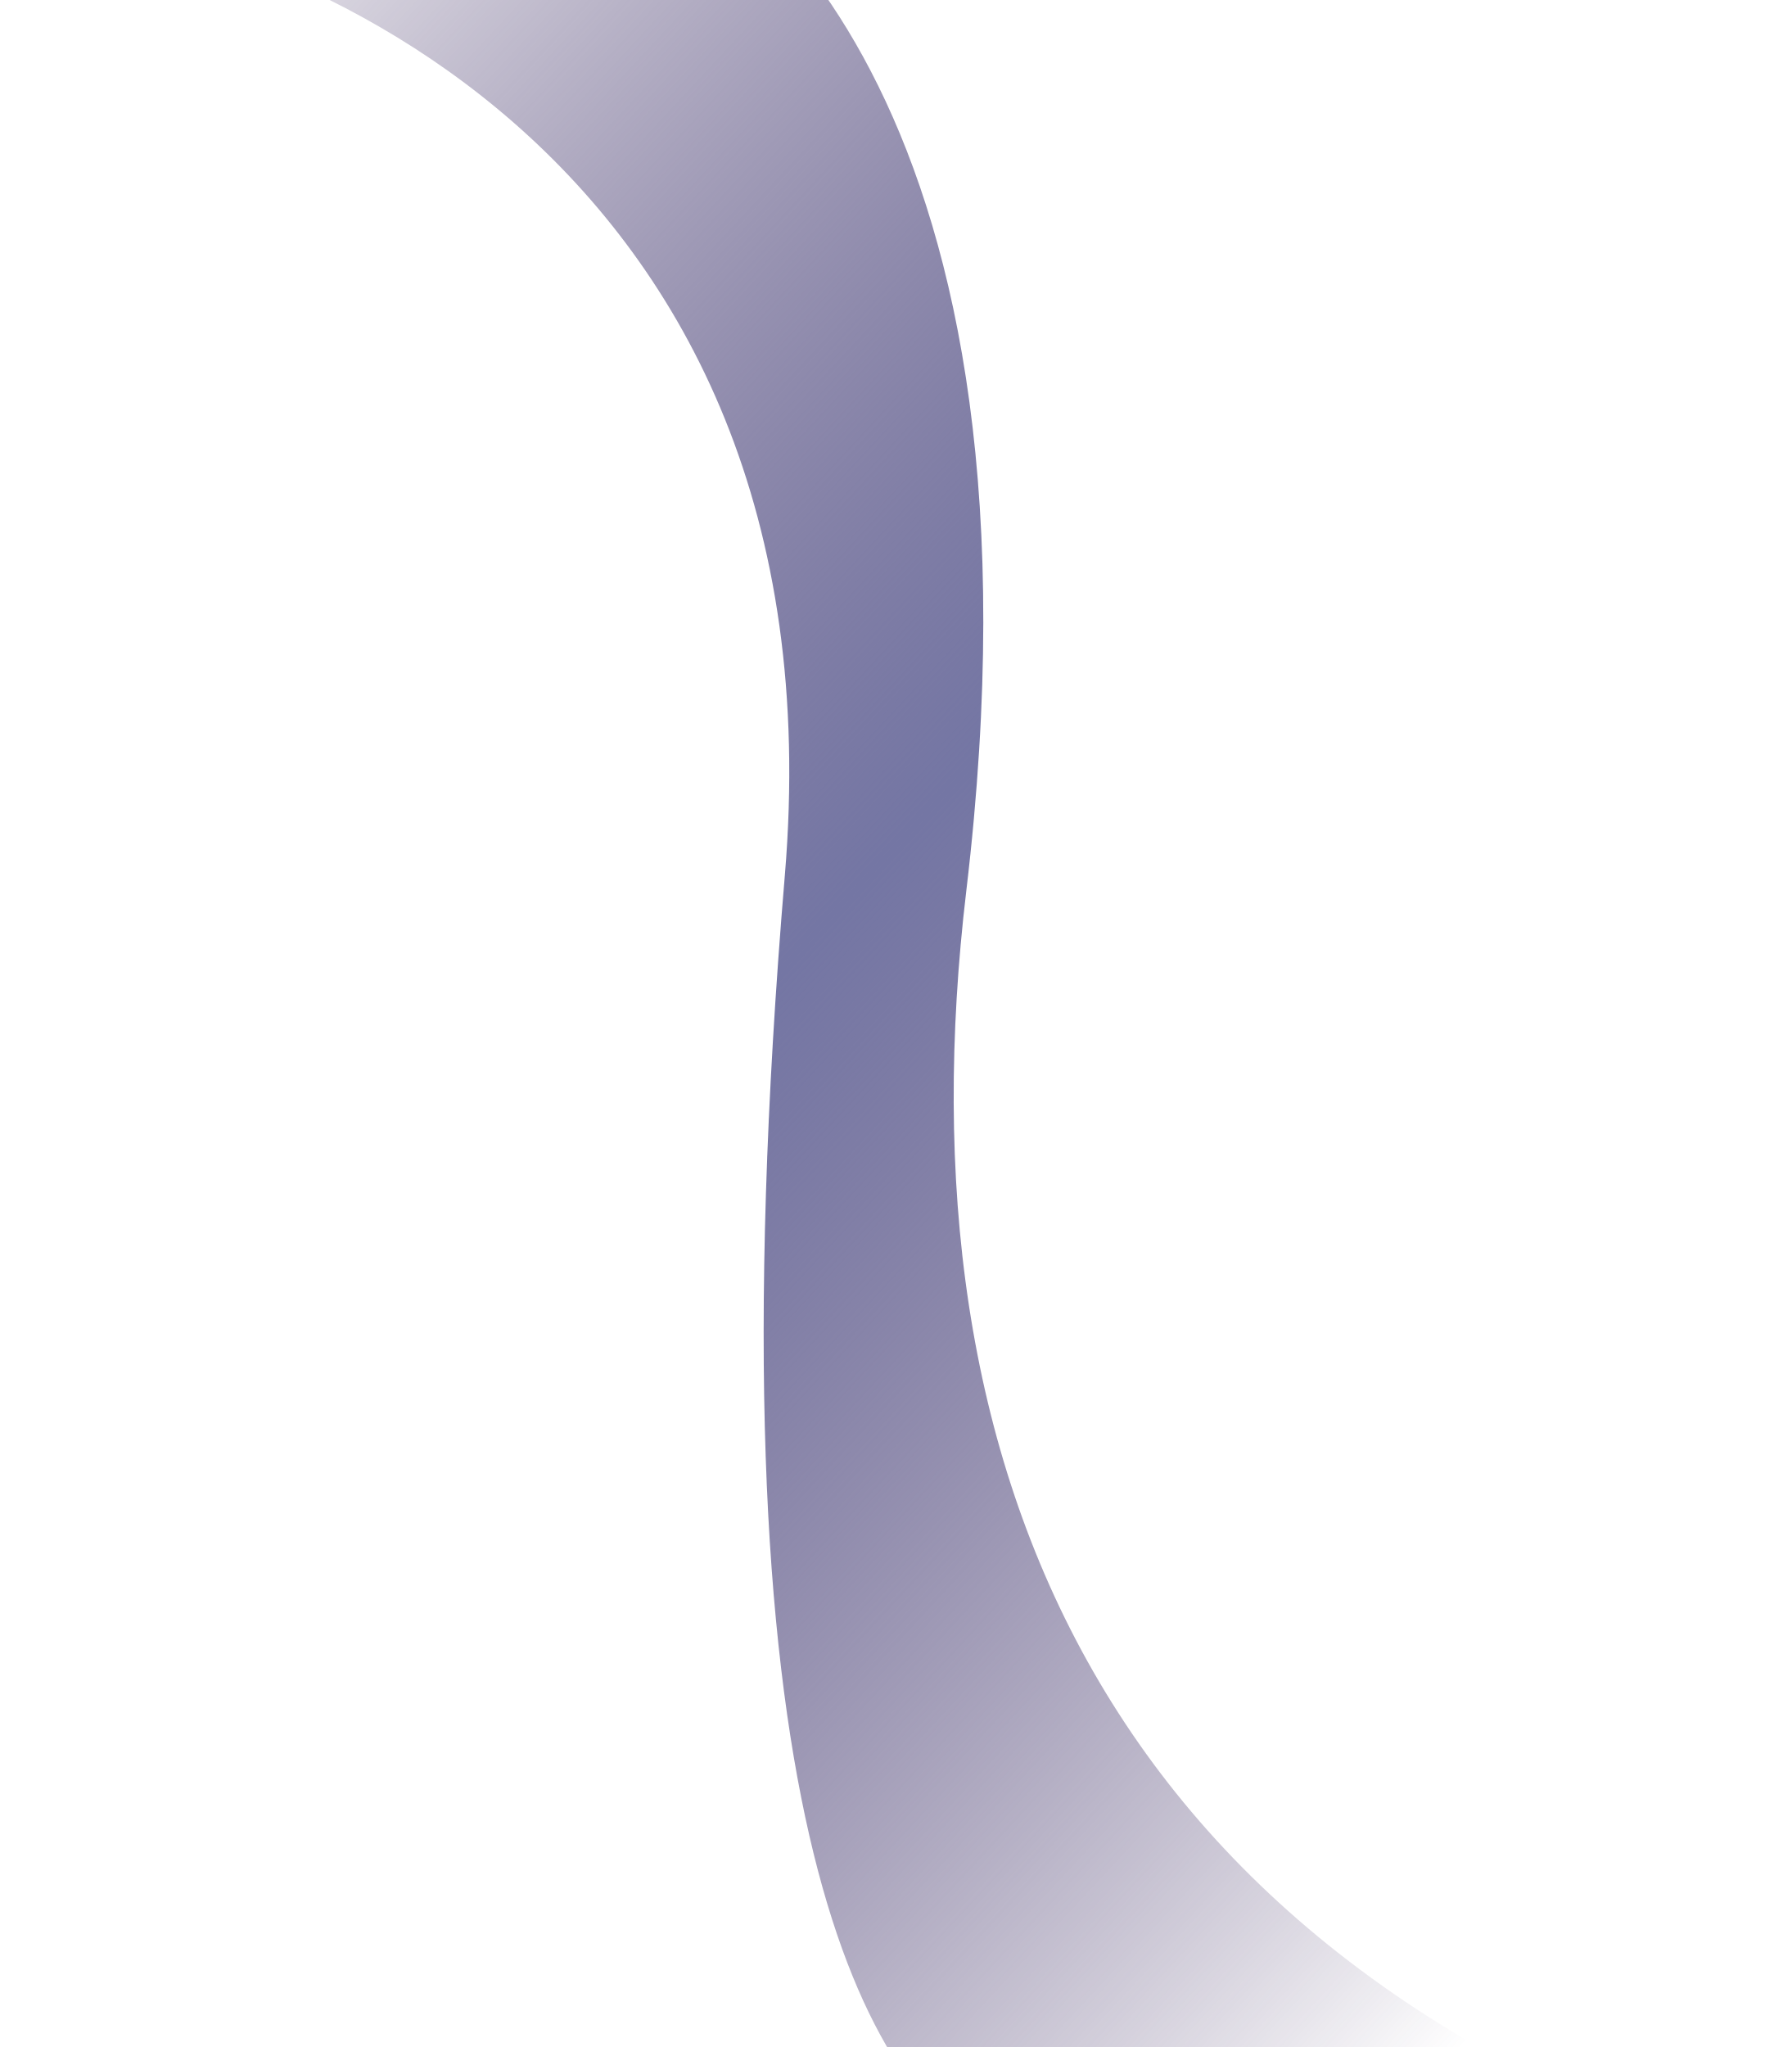
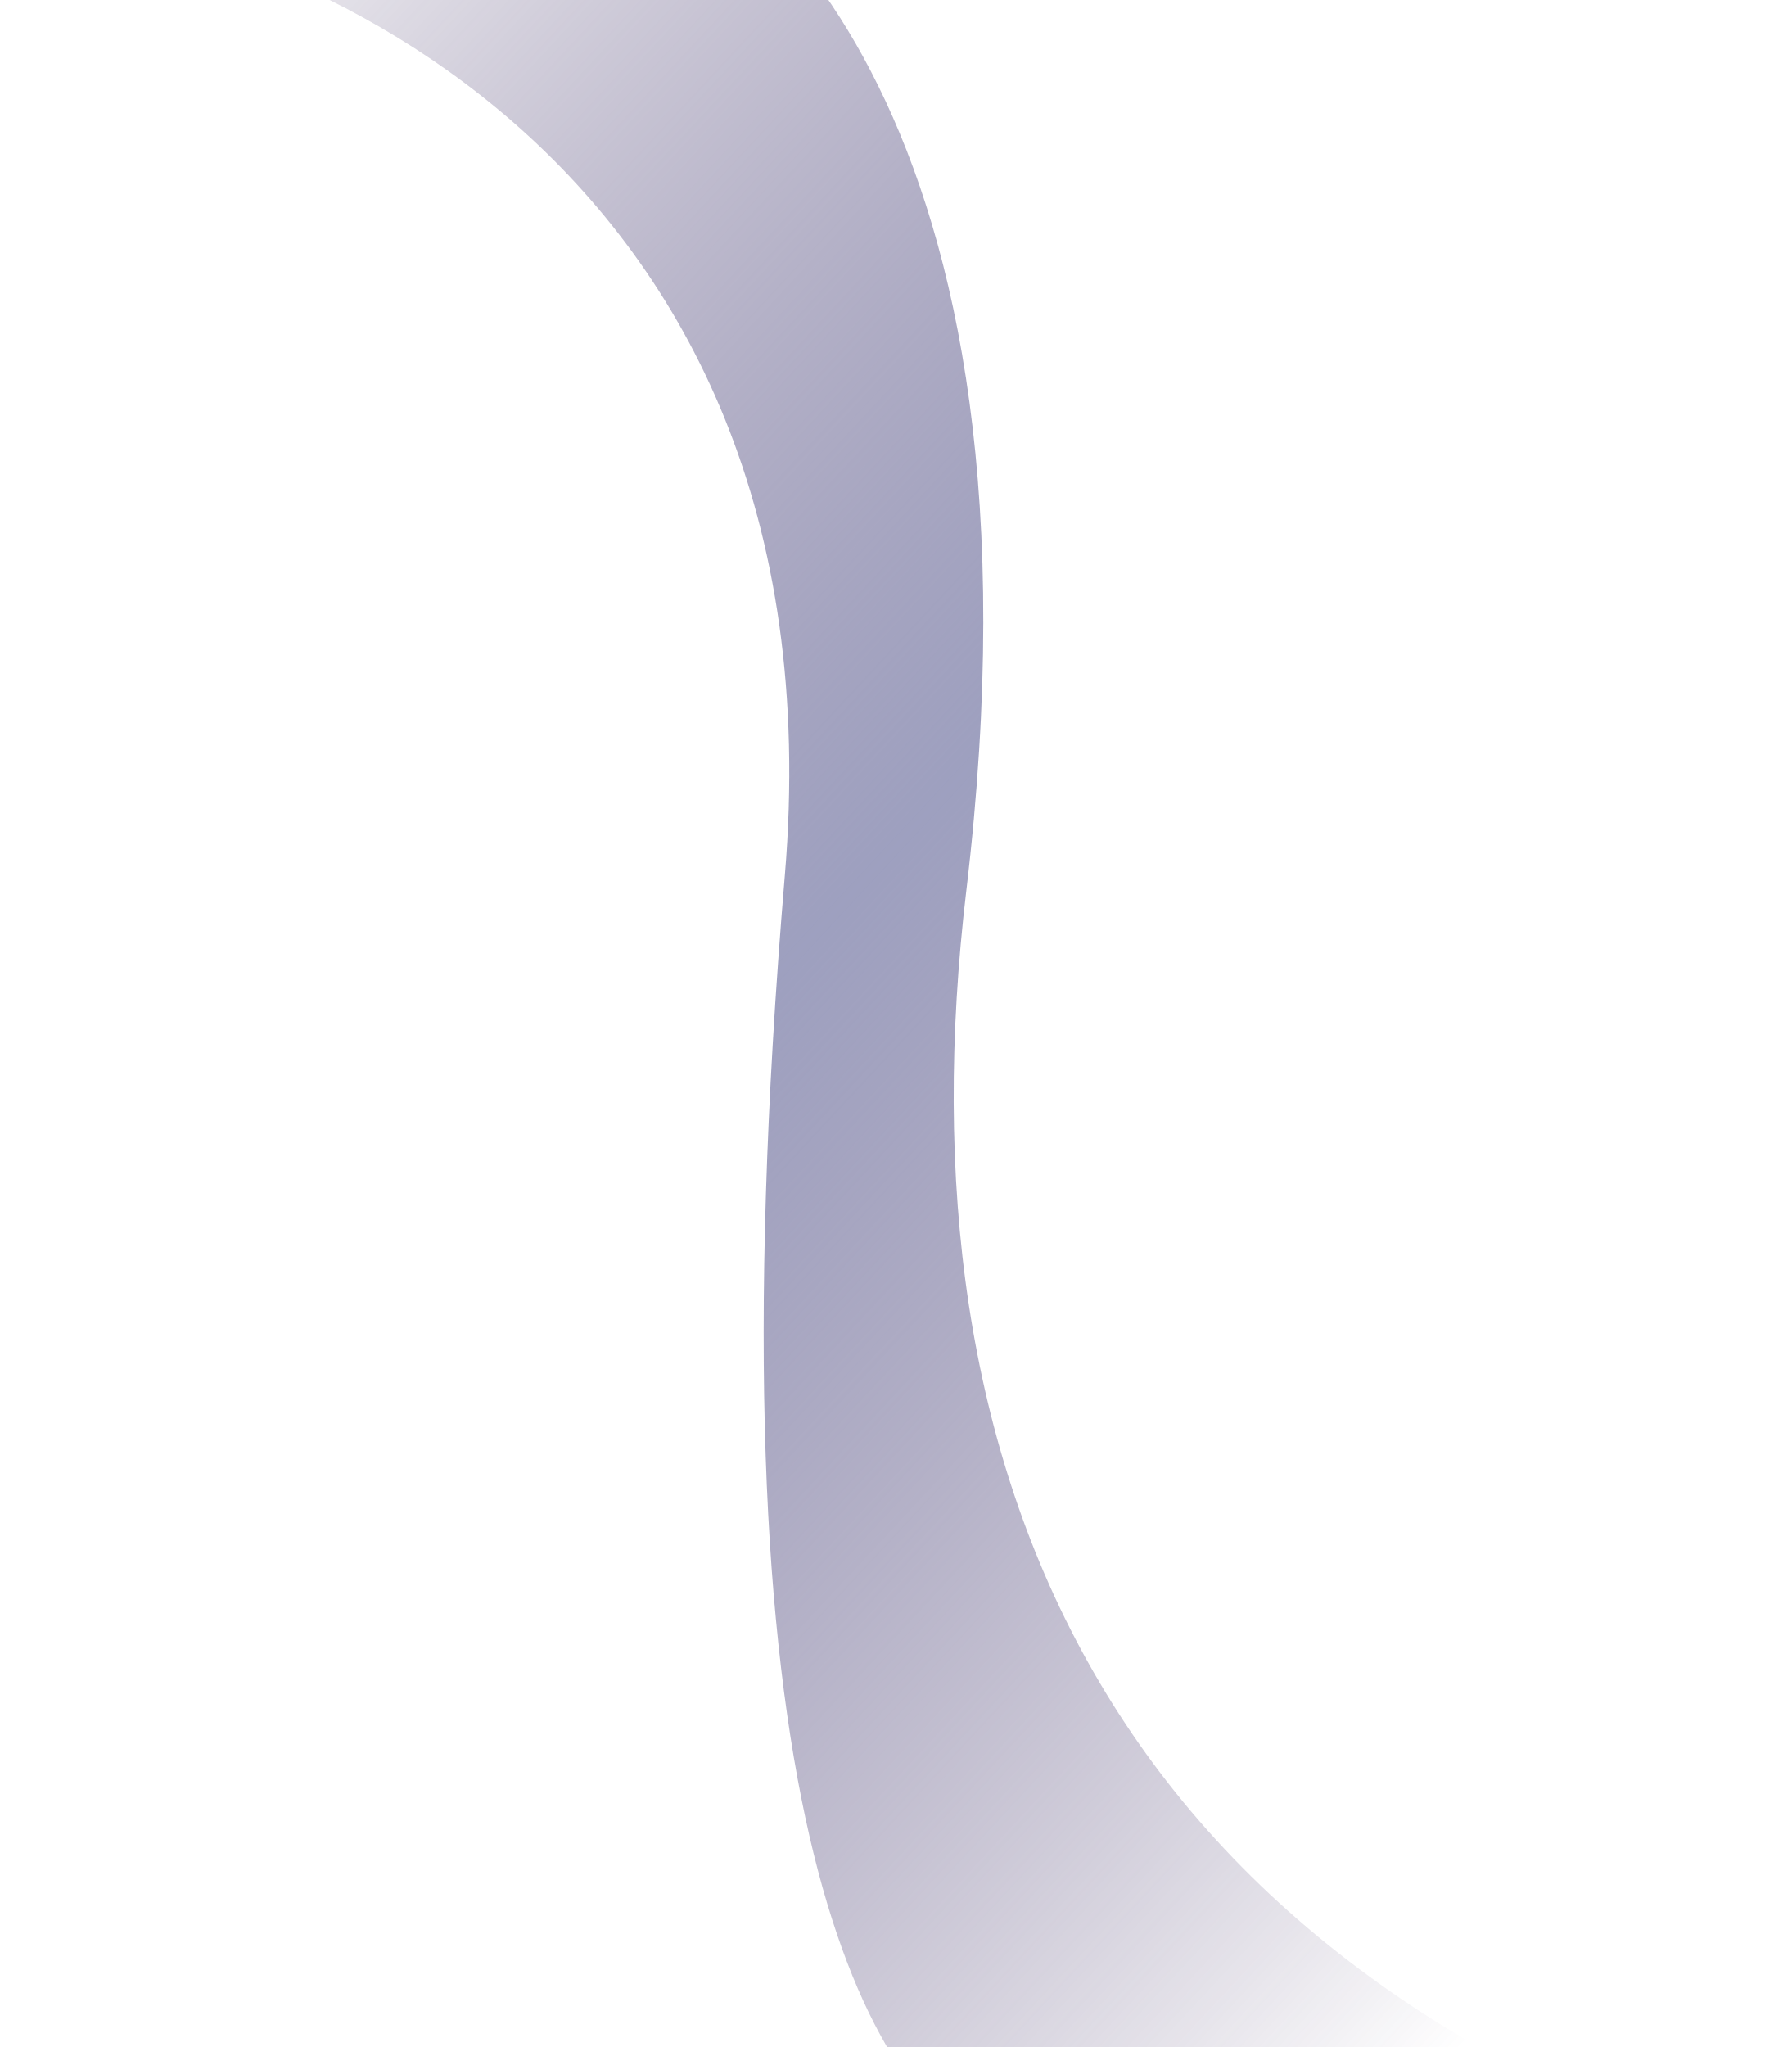
<svg xmlns="http://www.w3.org/2000/svg" width="787" height="899" viewBox="0 0 787 899" fill="none">
  <path d="M344.749 384.477C371.542 65.411 115.413 -36.758 0.585 -38.582L283.459 -73.032C327.589 -53.356 465.248 47.962 424.469 391.172C394.378 644.416 482.757 864.035 786.38 957.244L434.913 947.834C377.534 913.466 310.541 791.847 344.749 384.477Z" fill="url(#paint0_linear_25_165)" />
  <defs>
    <linearGradient id="paint0_linear_25_165" x1="-29.5" y1="34.5" x2="761.5" y2="771" gradientUnits="userSpaceOnUse">
      <stop stop-color="#200944" stop-opacity="0" />
-       <stop offset="0.499" stop-color="#7476A4" />
+       <stop offset="0.499" stop-color="rgba(116, 119, 164, 0.7)" />
      <stop offset="1" stop-color="#200944" stop-opacity="0" />
    </linearGradient>
  </defs>
</svg>
